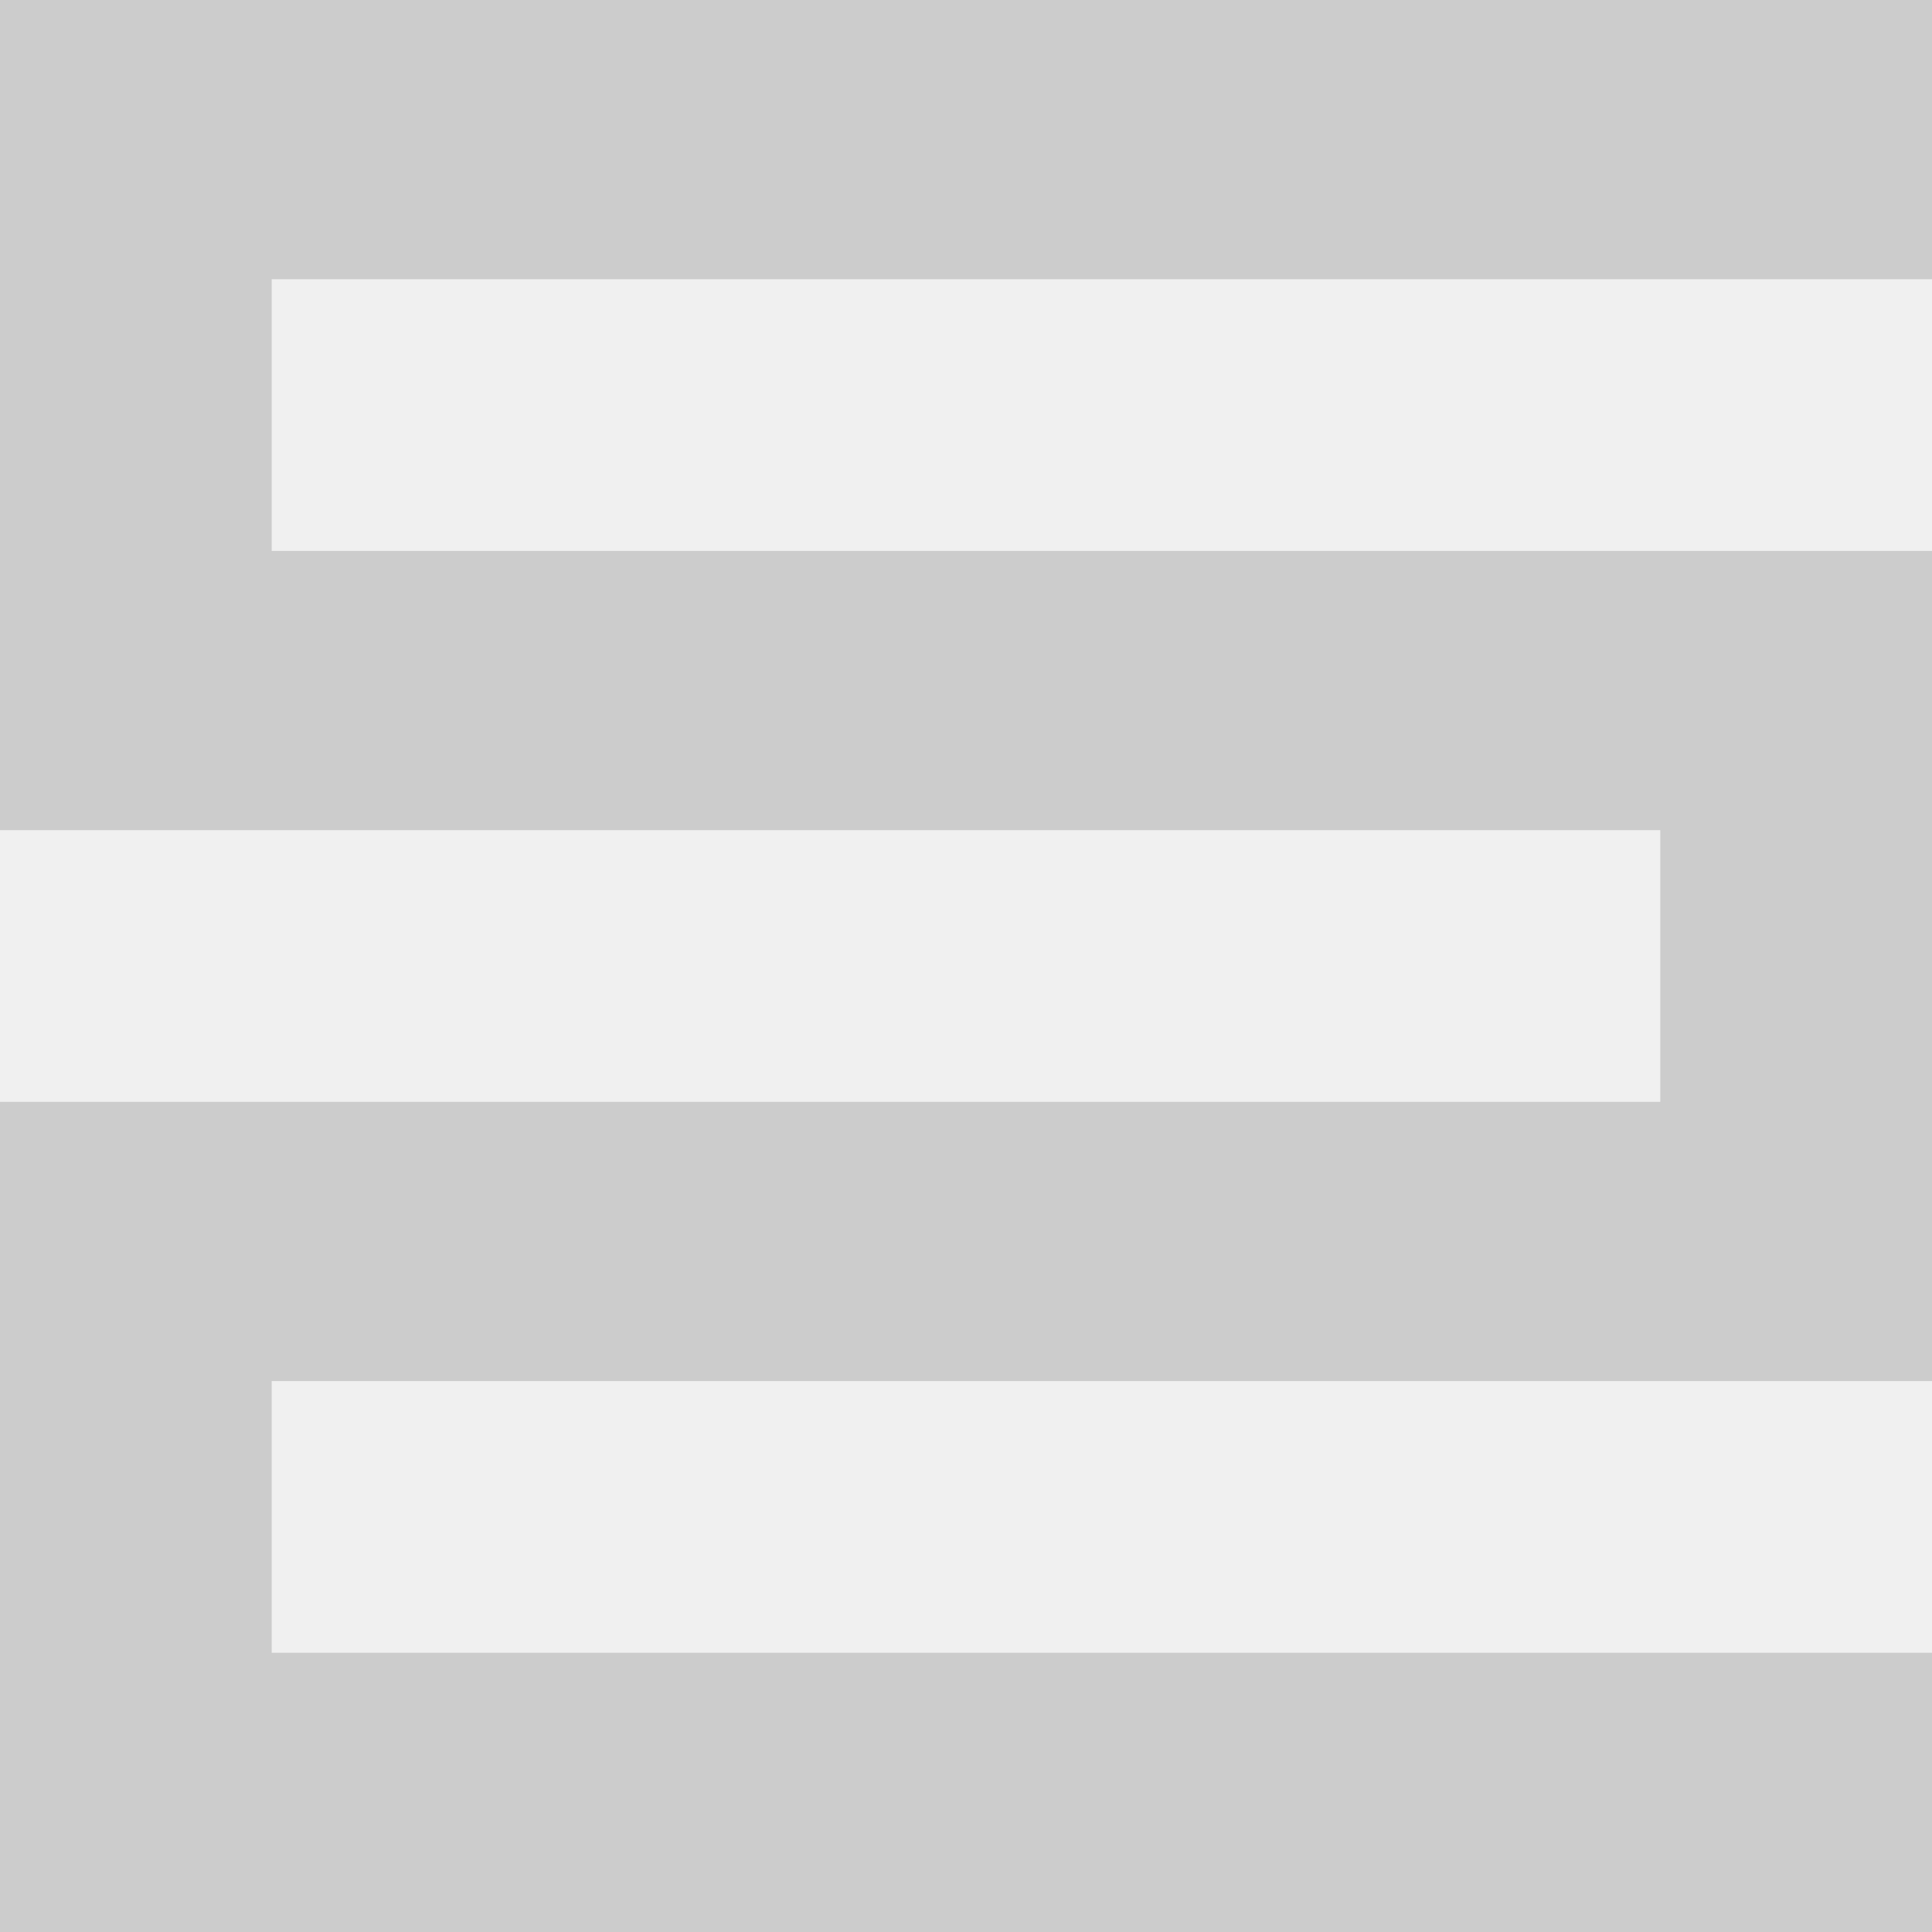
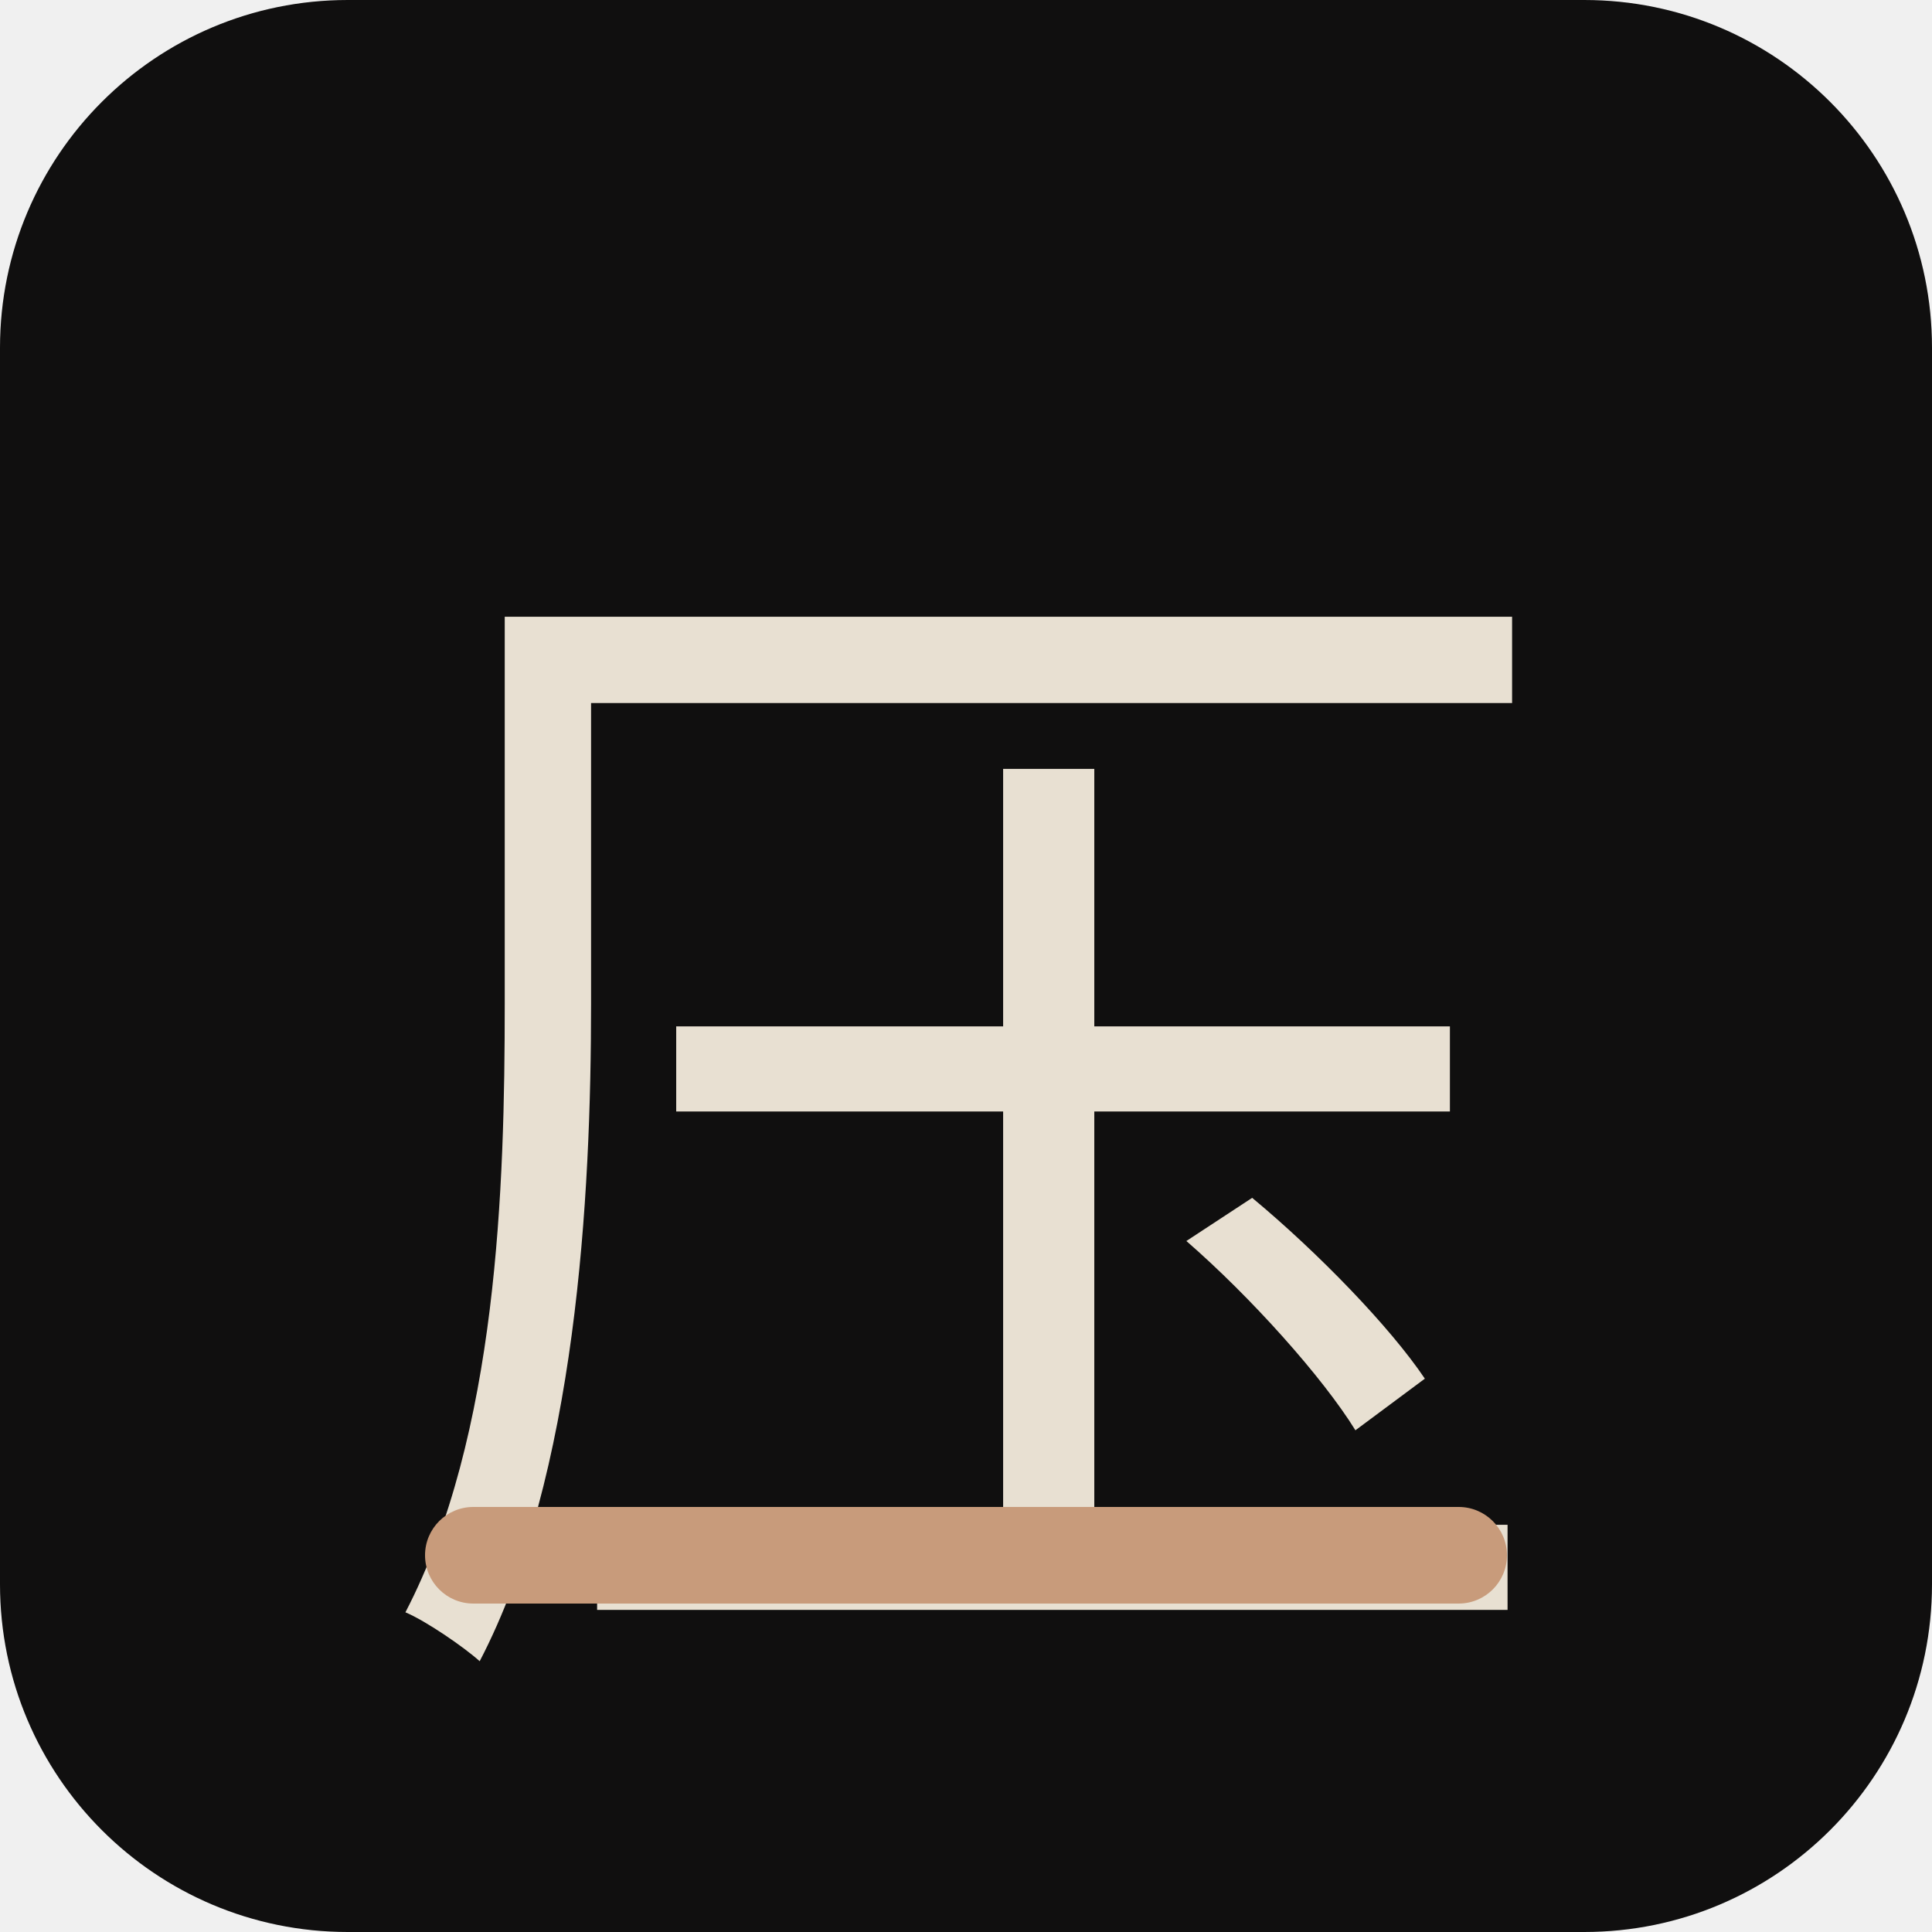
- <svg xmlns="http://www.w3.org/2000/svg" width="512" height="512" viewBox="0 0 512 512" fill="none">
-   <g clip-path="url(#clip0_741_1317)">
-     <path d="M512 366H72V438H512V512H0V292H440V220H0V0H512V74H72V146H512V366Z" fill="#CCCCCC" />
-   </g>
-   <defs>
-     <clipPath id="clip0_741_1317">
-       <rect width="512" height="512" fill="white" />
-     </clipPath>
-   </defs>
+ <svg xmlns="http://www.w3.org/2000/svg" viewBox="0 0 100 100">
+   <rect width="100" height="100" rx="18" fill="#100F0F" />
+   <text x="50" y="54" text-anchor="middle" dominant-baseline="central" font-family="Songti SC, Noto Serif SC, serif" font-size="62" font-weight="500" fill="#E8E0D2">压</text>
+   <rect x="22" y="78" width="56" height="5" rx="2.5" fill="#C89B7B" />
</svg>
